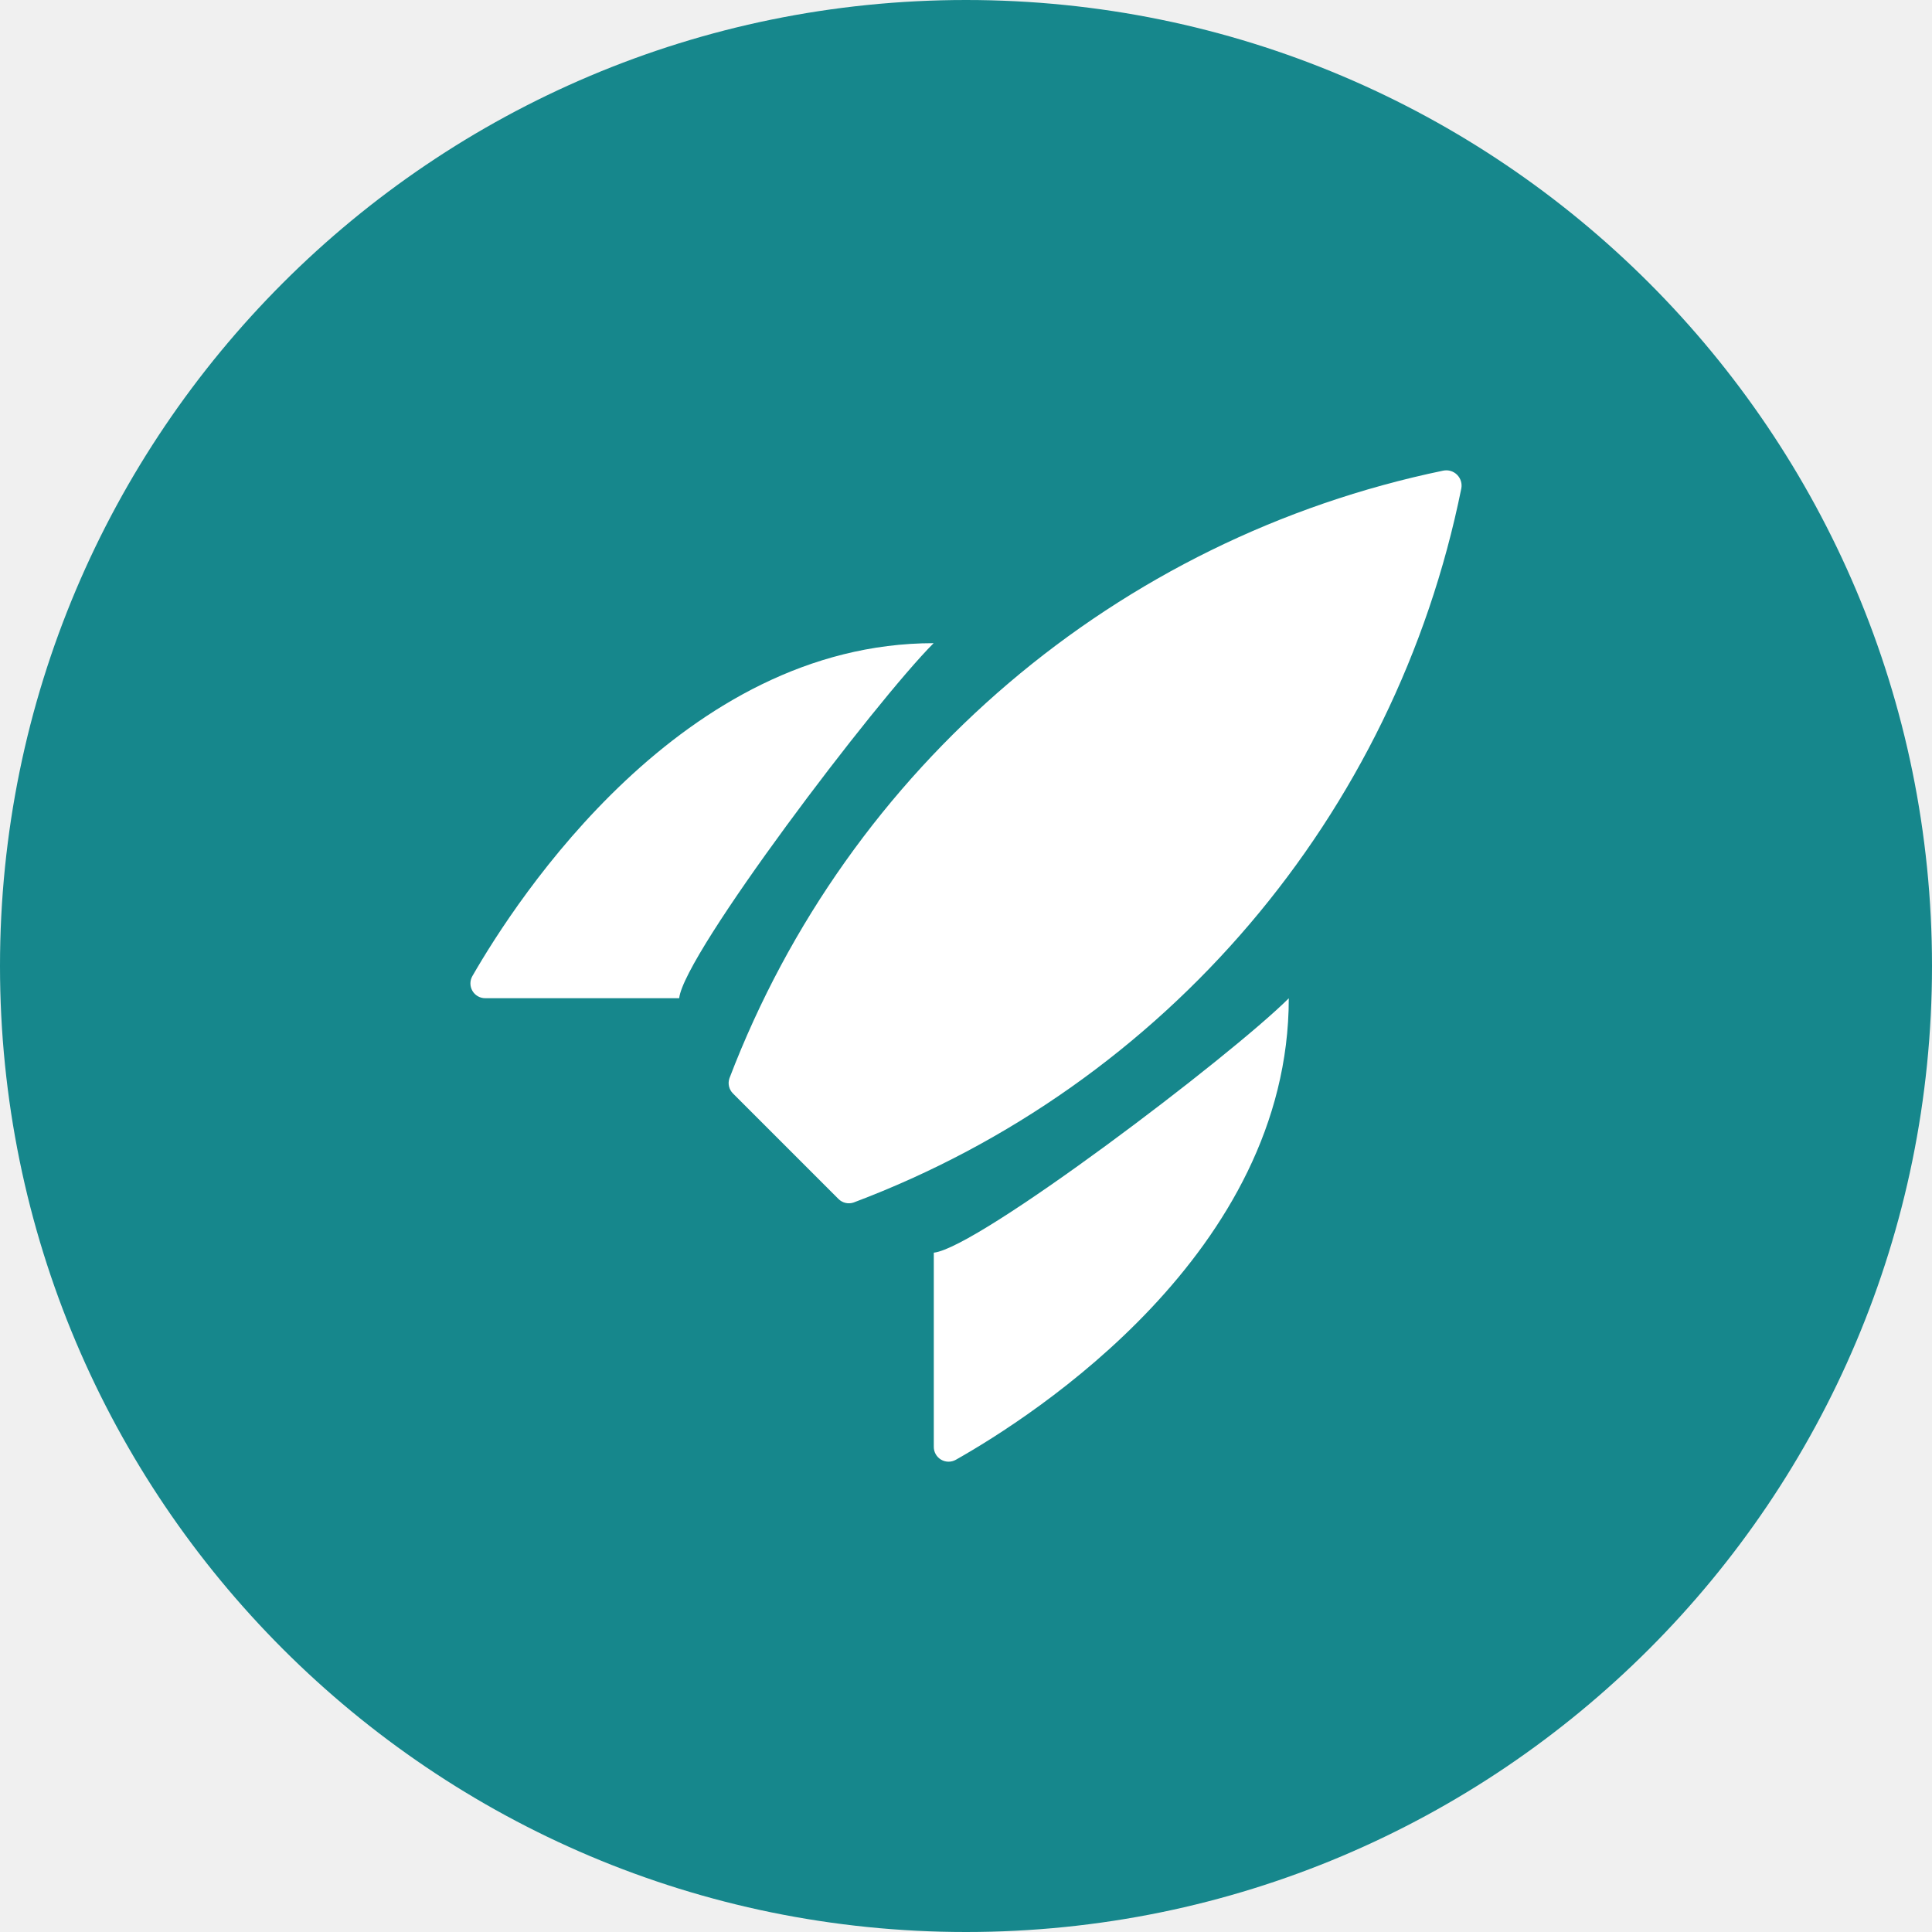
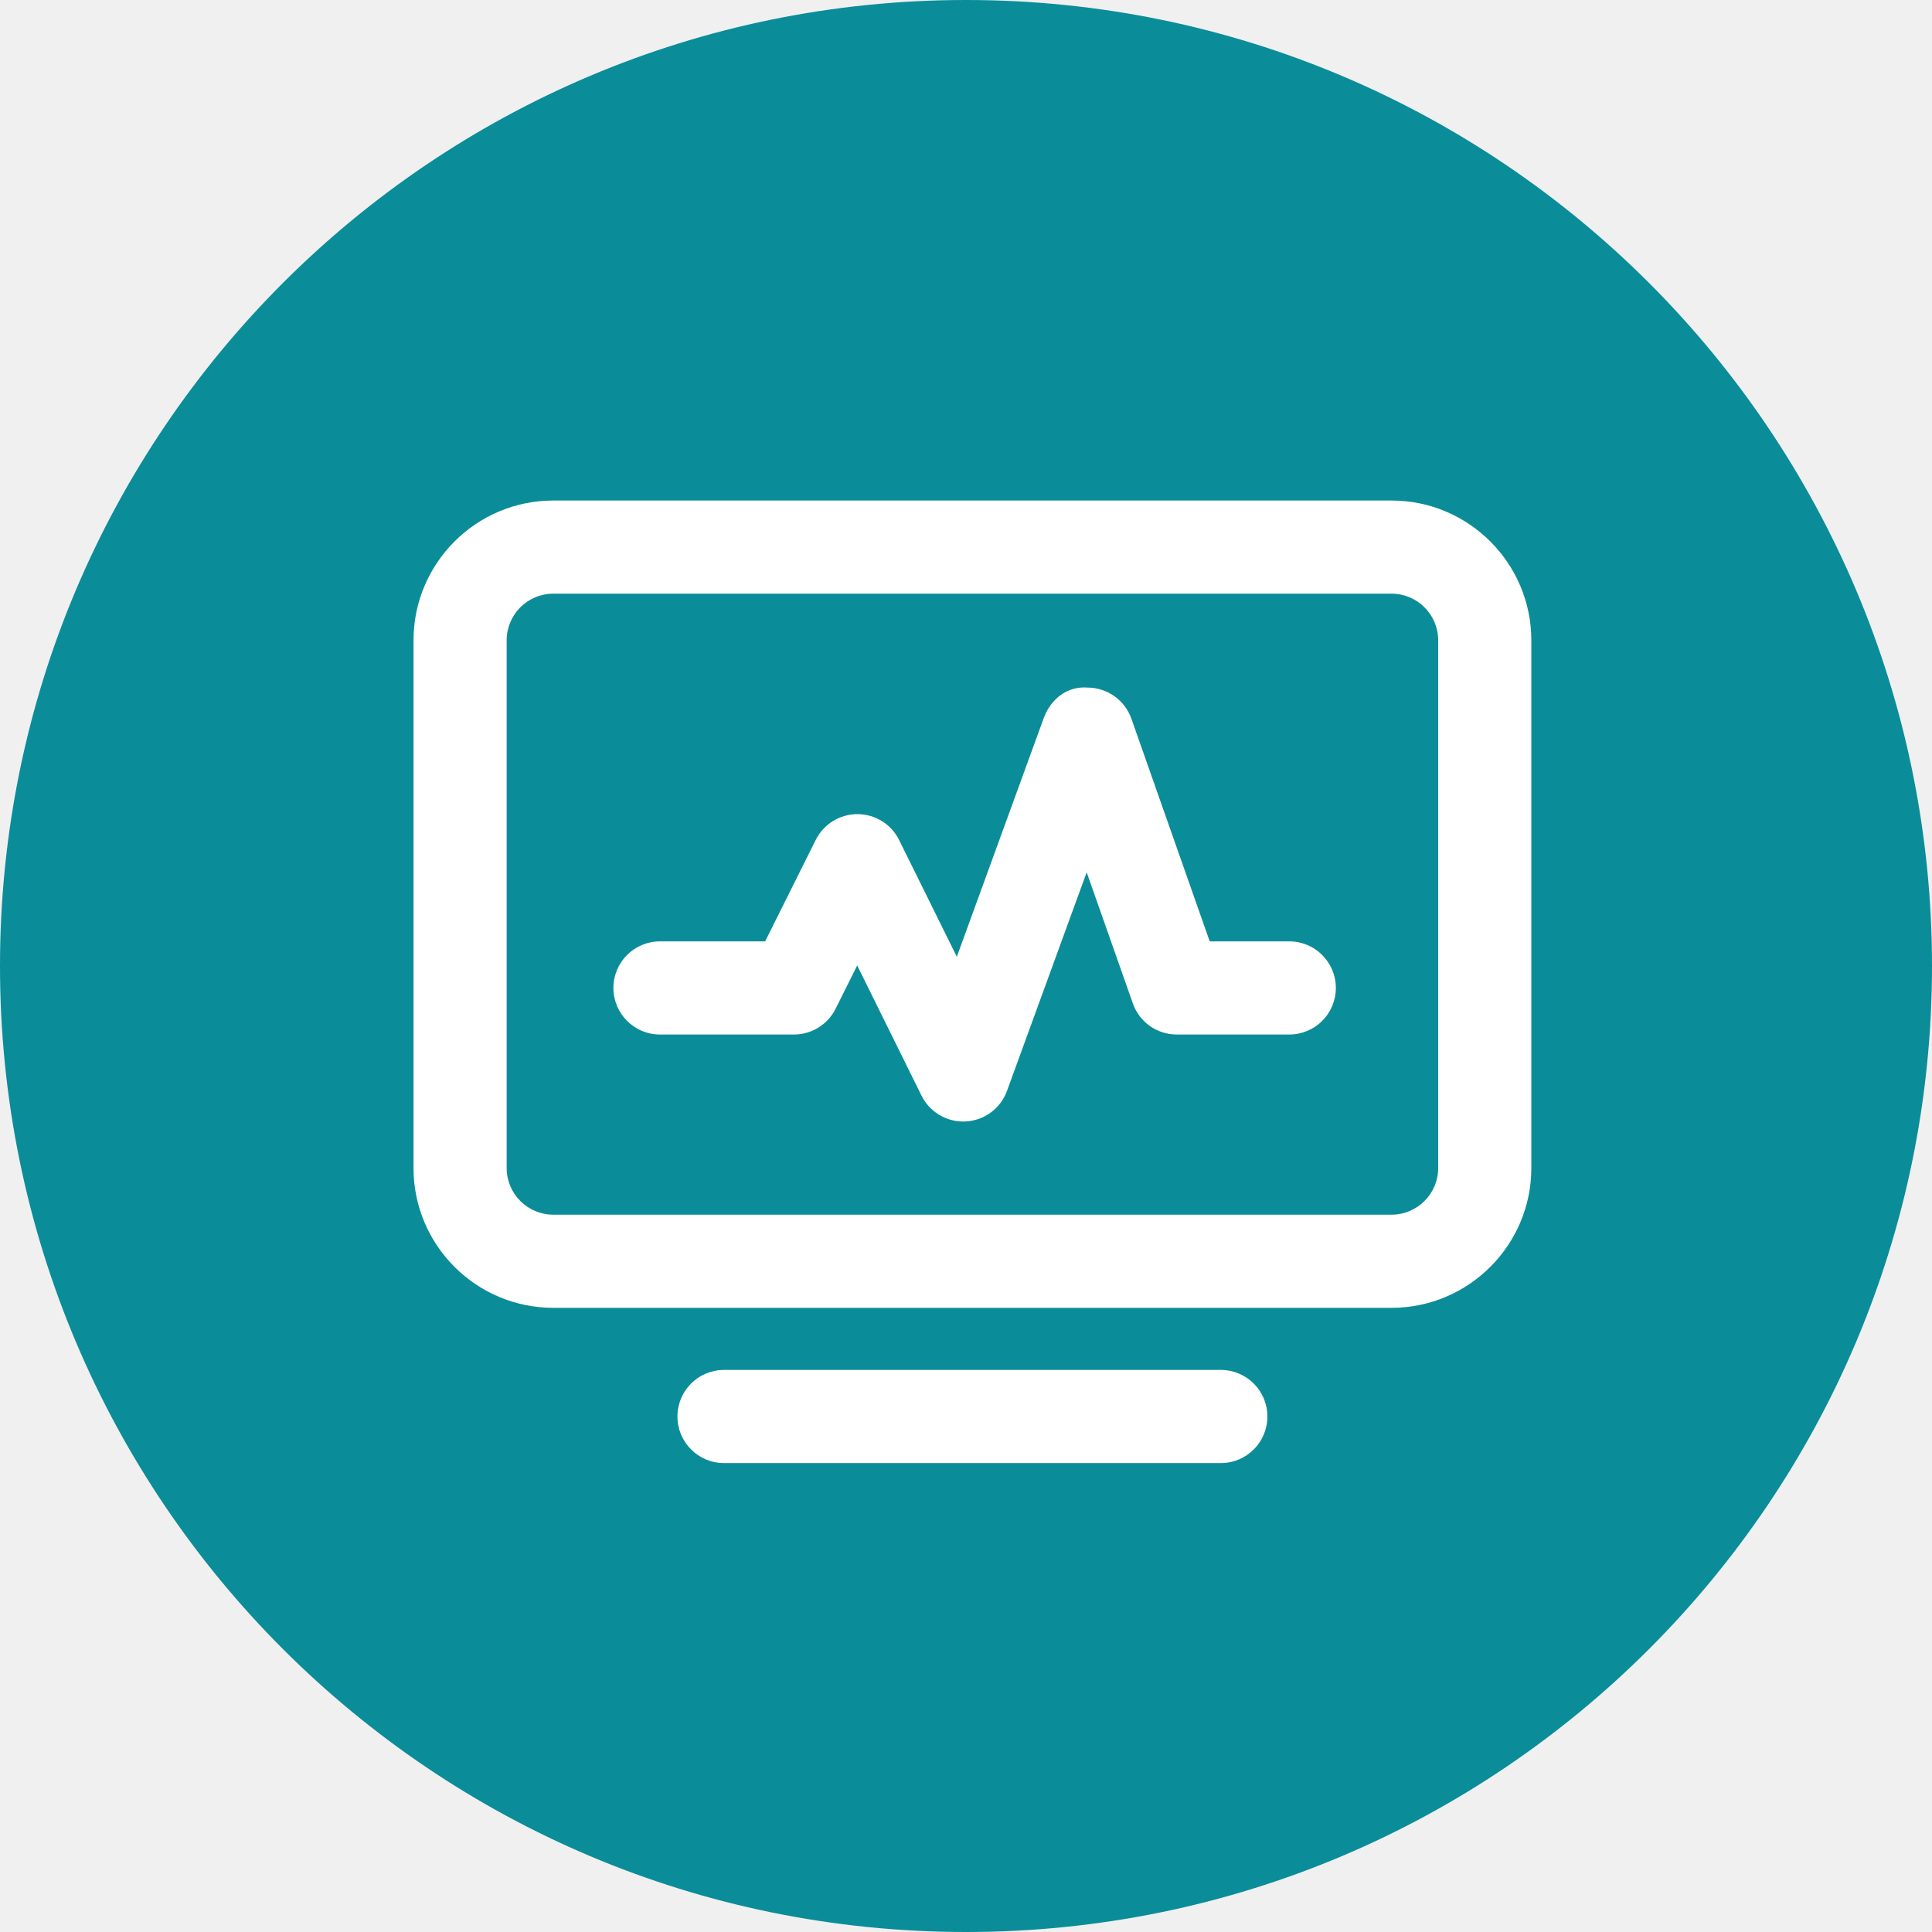
- <svg xmlns="http://www.w3.org/2000/svg" width="42" height="42">
+ <svg xmlns="http://www.w3.org/2000/svg" width="28" height="28" viewBox="0 0 28 28" fill="none">
+   <g clip-path="url(#clip0_1425_716)">
+     <path d="M14 28C21.732 28 28 21.732 28 14C28 6.268 21.732 0 14 0C6.268 0 0 6.268 0 14C0 21.732 6.268 28 14 28Z" fill="#0A8D99" />
+     <path d="M17.693 21.204H10.493C10.12 21.204 9.818 20.902 9.818 20.529C9.818 20.156 10.12 19.854 10.493 19.854H17.693C18.066 19.854 18.368 20.156 18.368 20.529C18.368 20.902 18.066 21.204 17.693 21.204Z" fill="white" />
+     <path d="M20.168 18.954H8.018C6.901 18.954 5.993 18.045 5.993 16.929V9.279C5.993 8.163 6.901 7.254 8.018 7.254H20.168C21.284 7.254 22.193 8.163 22.193 9.279V16.929C22.193 18.045 21.284 18.954 20.168 18.954ZM8.018 8.604C7.646 8.604 7.343 8.907 7.343 9.279V16.929C7.343 17.301 7.646 17.604 8.018 17.604H20.168C20.54 17.604 20.843 17.301 20.843 16.929V9.279C20.843 8.907 20.54 8.604 20.168 8.604H8.018Z" fill="white" />
+     <path d="M13.96 16.254C13.704 16.254 13.469 16.109 13.355 15.878L12.423 13.992L12.11 14.62C11.997 14.848 11.762 14.993 11.507 14.993H9.565C9.192 14.993 8.89 14.691 8.89 14.318C8.89 13.945 9.192 13.643 9.565 13.643H11.089L11.822 12.173C11.936 11.944 12.171 11.799 12.426 11.799H12.428C12.684 11.8 12.918 11.945 13.031 12.175L13.867 13.866L15.126 10.409C15.223 10.142 15.457 9.94 15.764 9.965C16.049 9.967 16.302 10.147 16.397 10.416L17.532 13.643H18.685C19.058 13.643 19.36 13.945 19.36 14.318C19.36 14.691 19.058 14.993 18.685 14.993H17.054C16.768 14.993 16.512 14.812 16.418 14.542L15.749 12.642L14.594 15.81C14.502 16.064 14.267 16.238 13.997 16.253C13.985 16.254 13.972 16.254 13.96 16.254Z" fill="white" />
+   </g>
  <defs>
-     <style>.cls-1{fill:#fff}</style>
+     <clipPath id="clip0_1425_716">
+       <rect width="28" height="28" fill="white" />
+     </clipPath>
  </defs>
-   <g id="_42px_Circle" data-name="42px@Circle">
-     <circle id="Ellipse_10213-18" data-name="Ellipse 10213-18" cx="21" cy="21" r="21" fill="#16878c" />
-   </g>
-   <g id="_24px_Icons" data-name="24px@Icons">
-     <path id="Fill" class="cls-1" d="M31.376 10.231a21.22 21.22 0 00-15.518 13.208.319.319 0 00.076.332l2.293 2.293a.319.319 0 00.331.077 21.039 21.039 0 0013.209-15.519.332.332 0 00-.391-.391z" />
-     <path id="Fill2" class="cls-1" d="M14.765 21.7h-4.216a.321.321 0 01-.281-.479c.967-1.684 4.572-7.239 10.028-7.239-1.266 1.268-5.43 6.755-5.531 7.718z" />
-     <path id="Fill3" class="cls-1" d="M20.3 27.232v4.221a.321.321 0 00.476.283c1.682-.95 7.241-4.508 7.241-10.034-1.27 1.266-6.757 5.43-7.717 5.53z" />
-   </g>
</svg>
